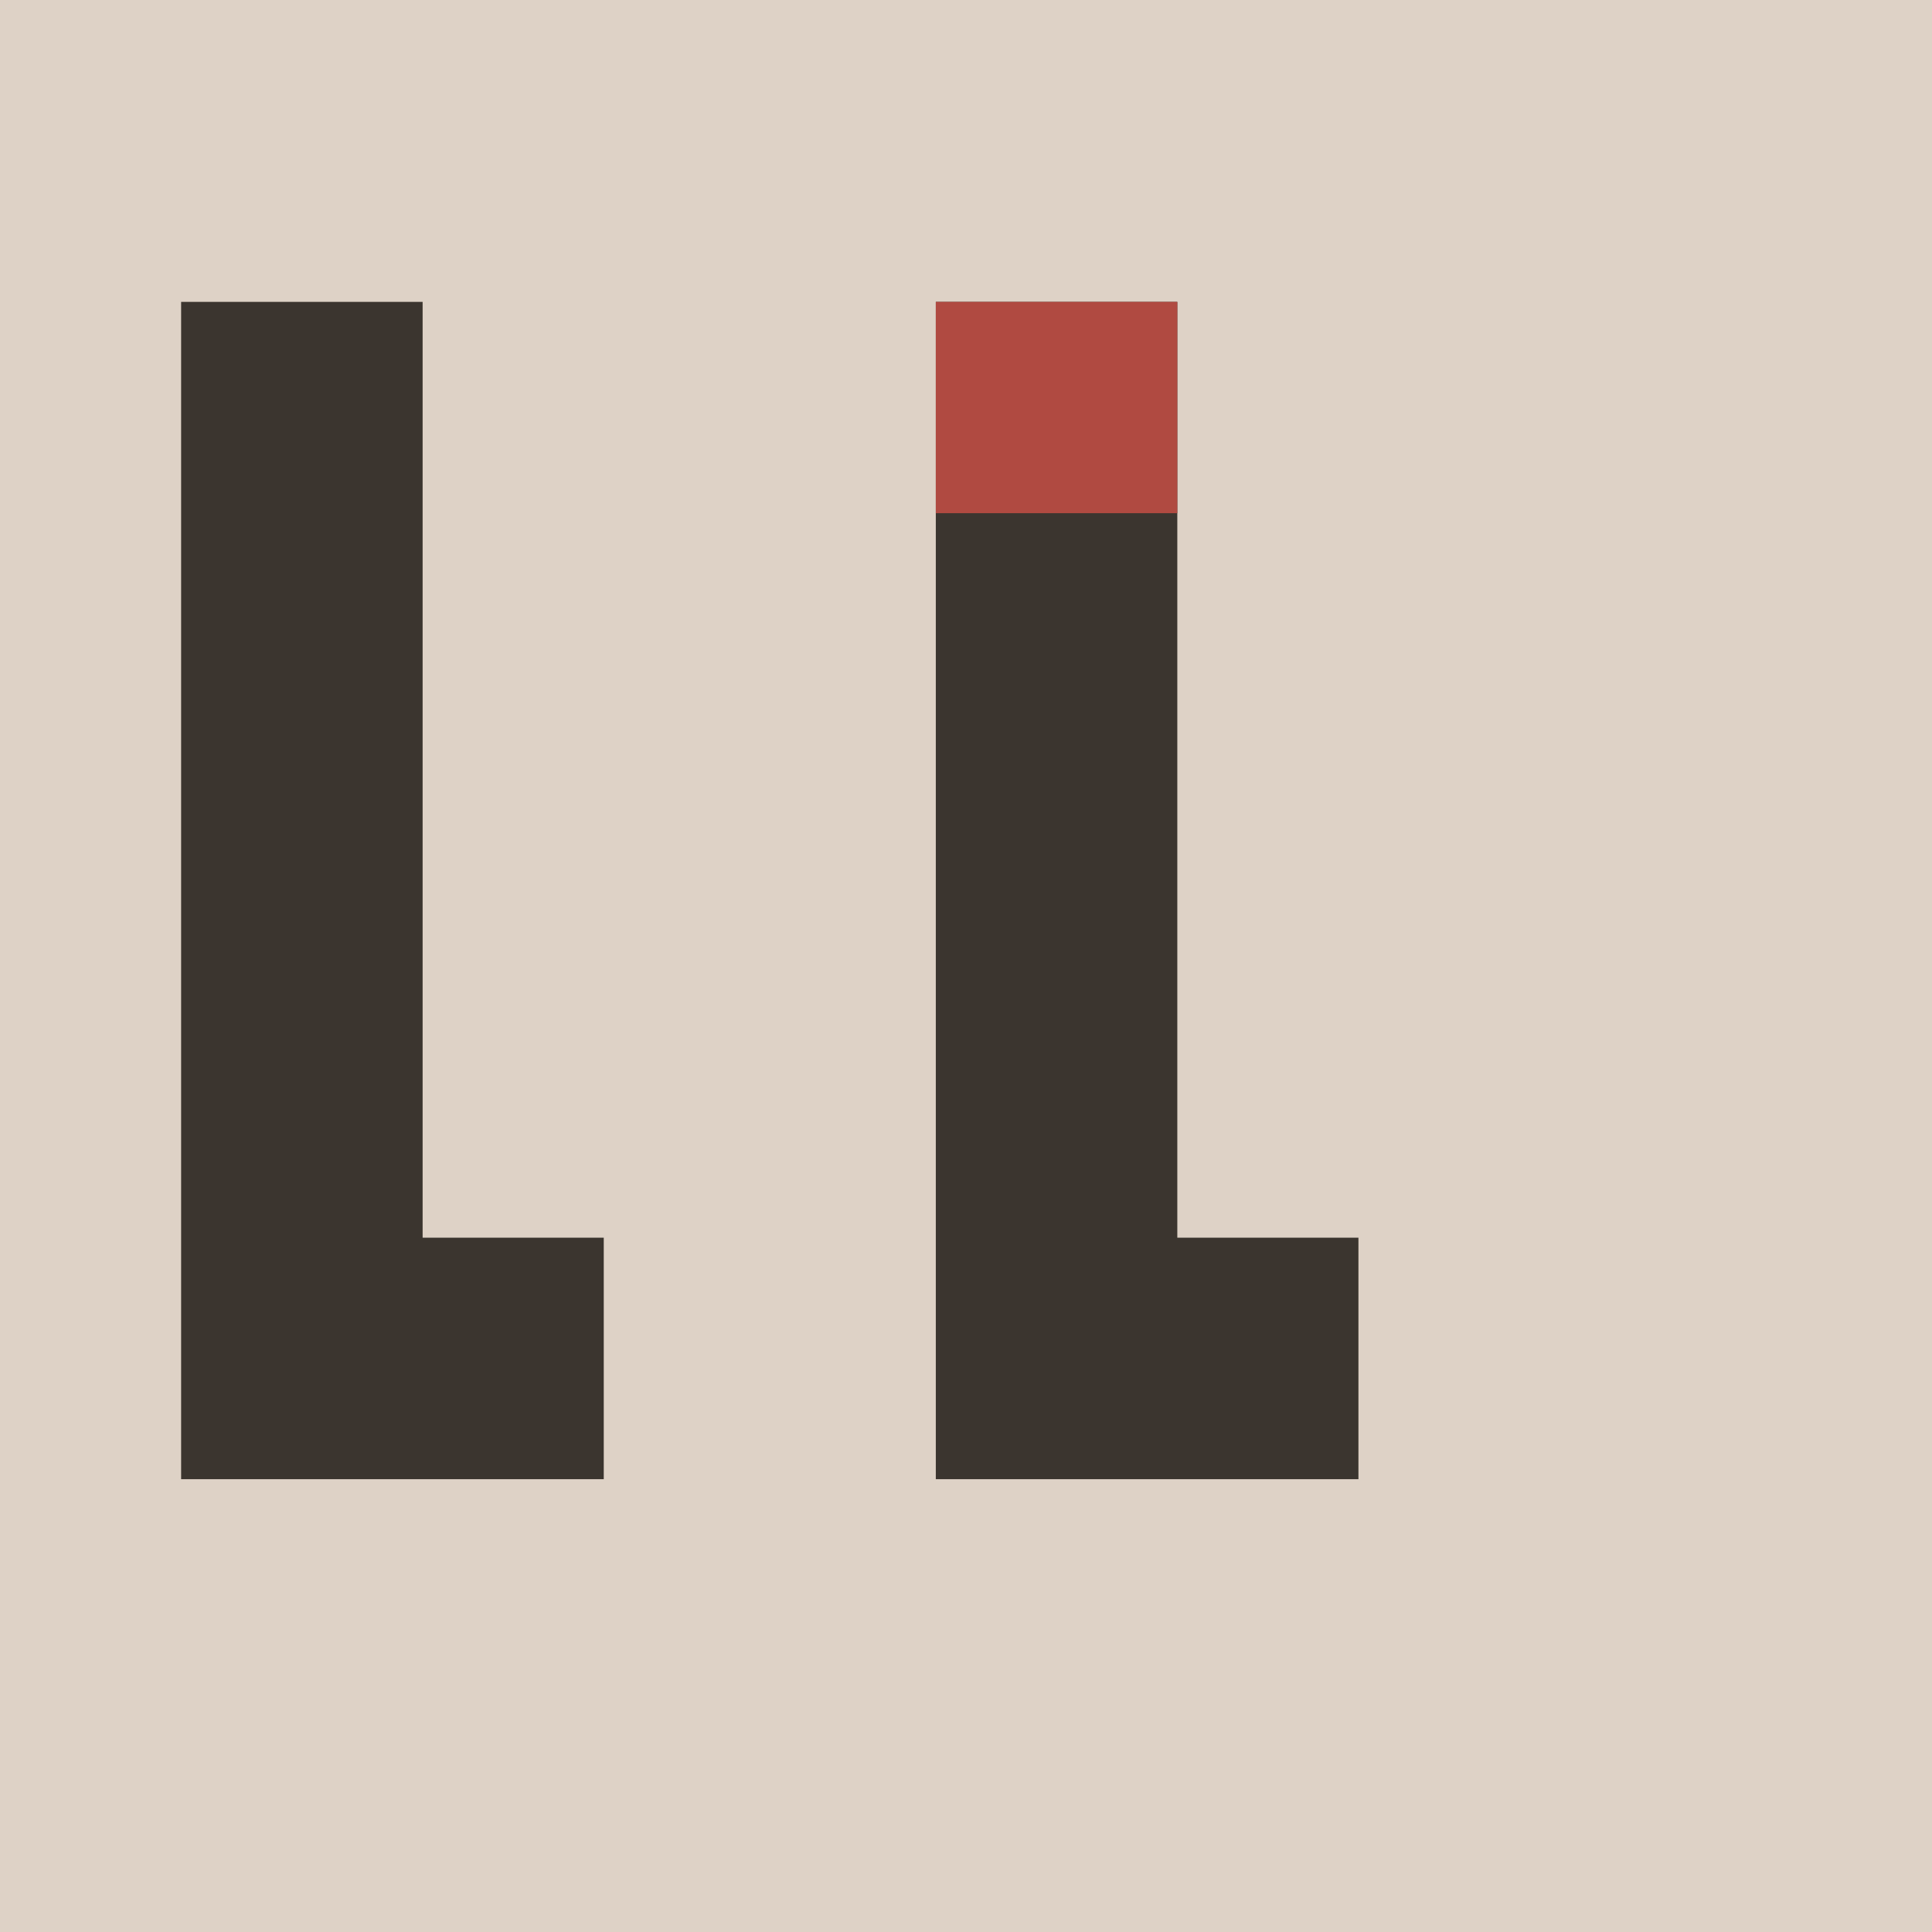
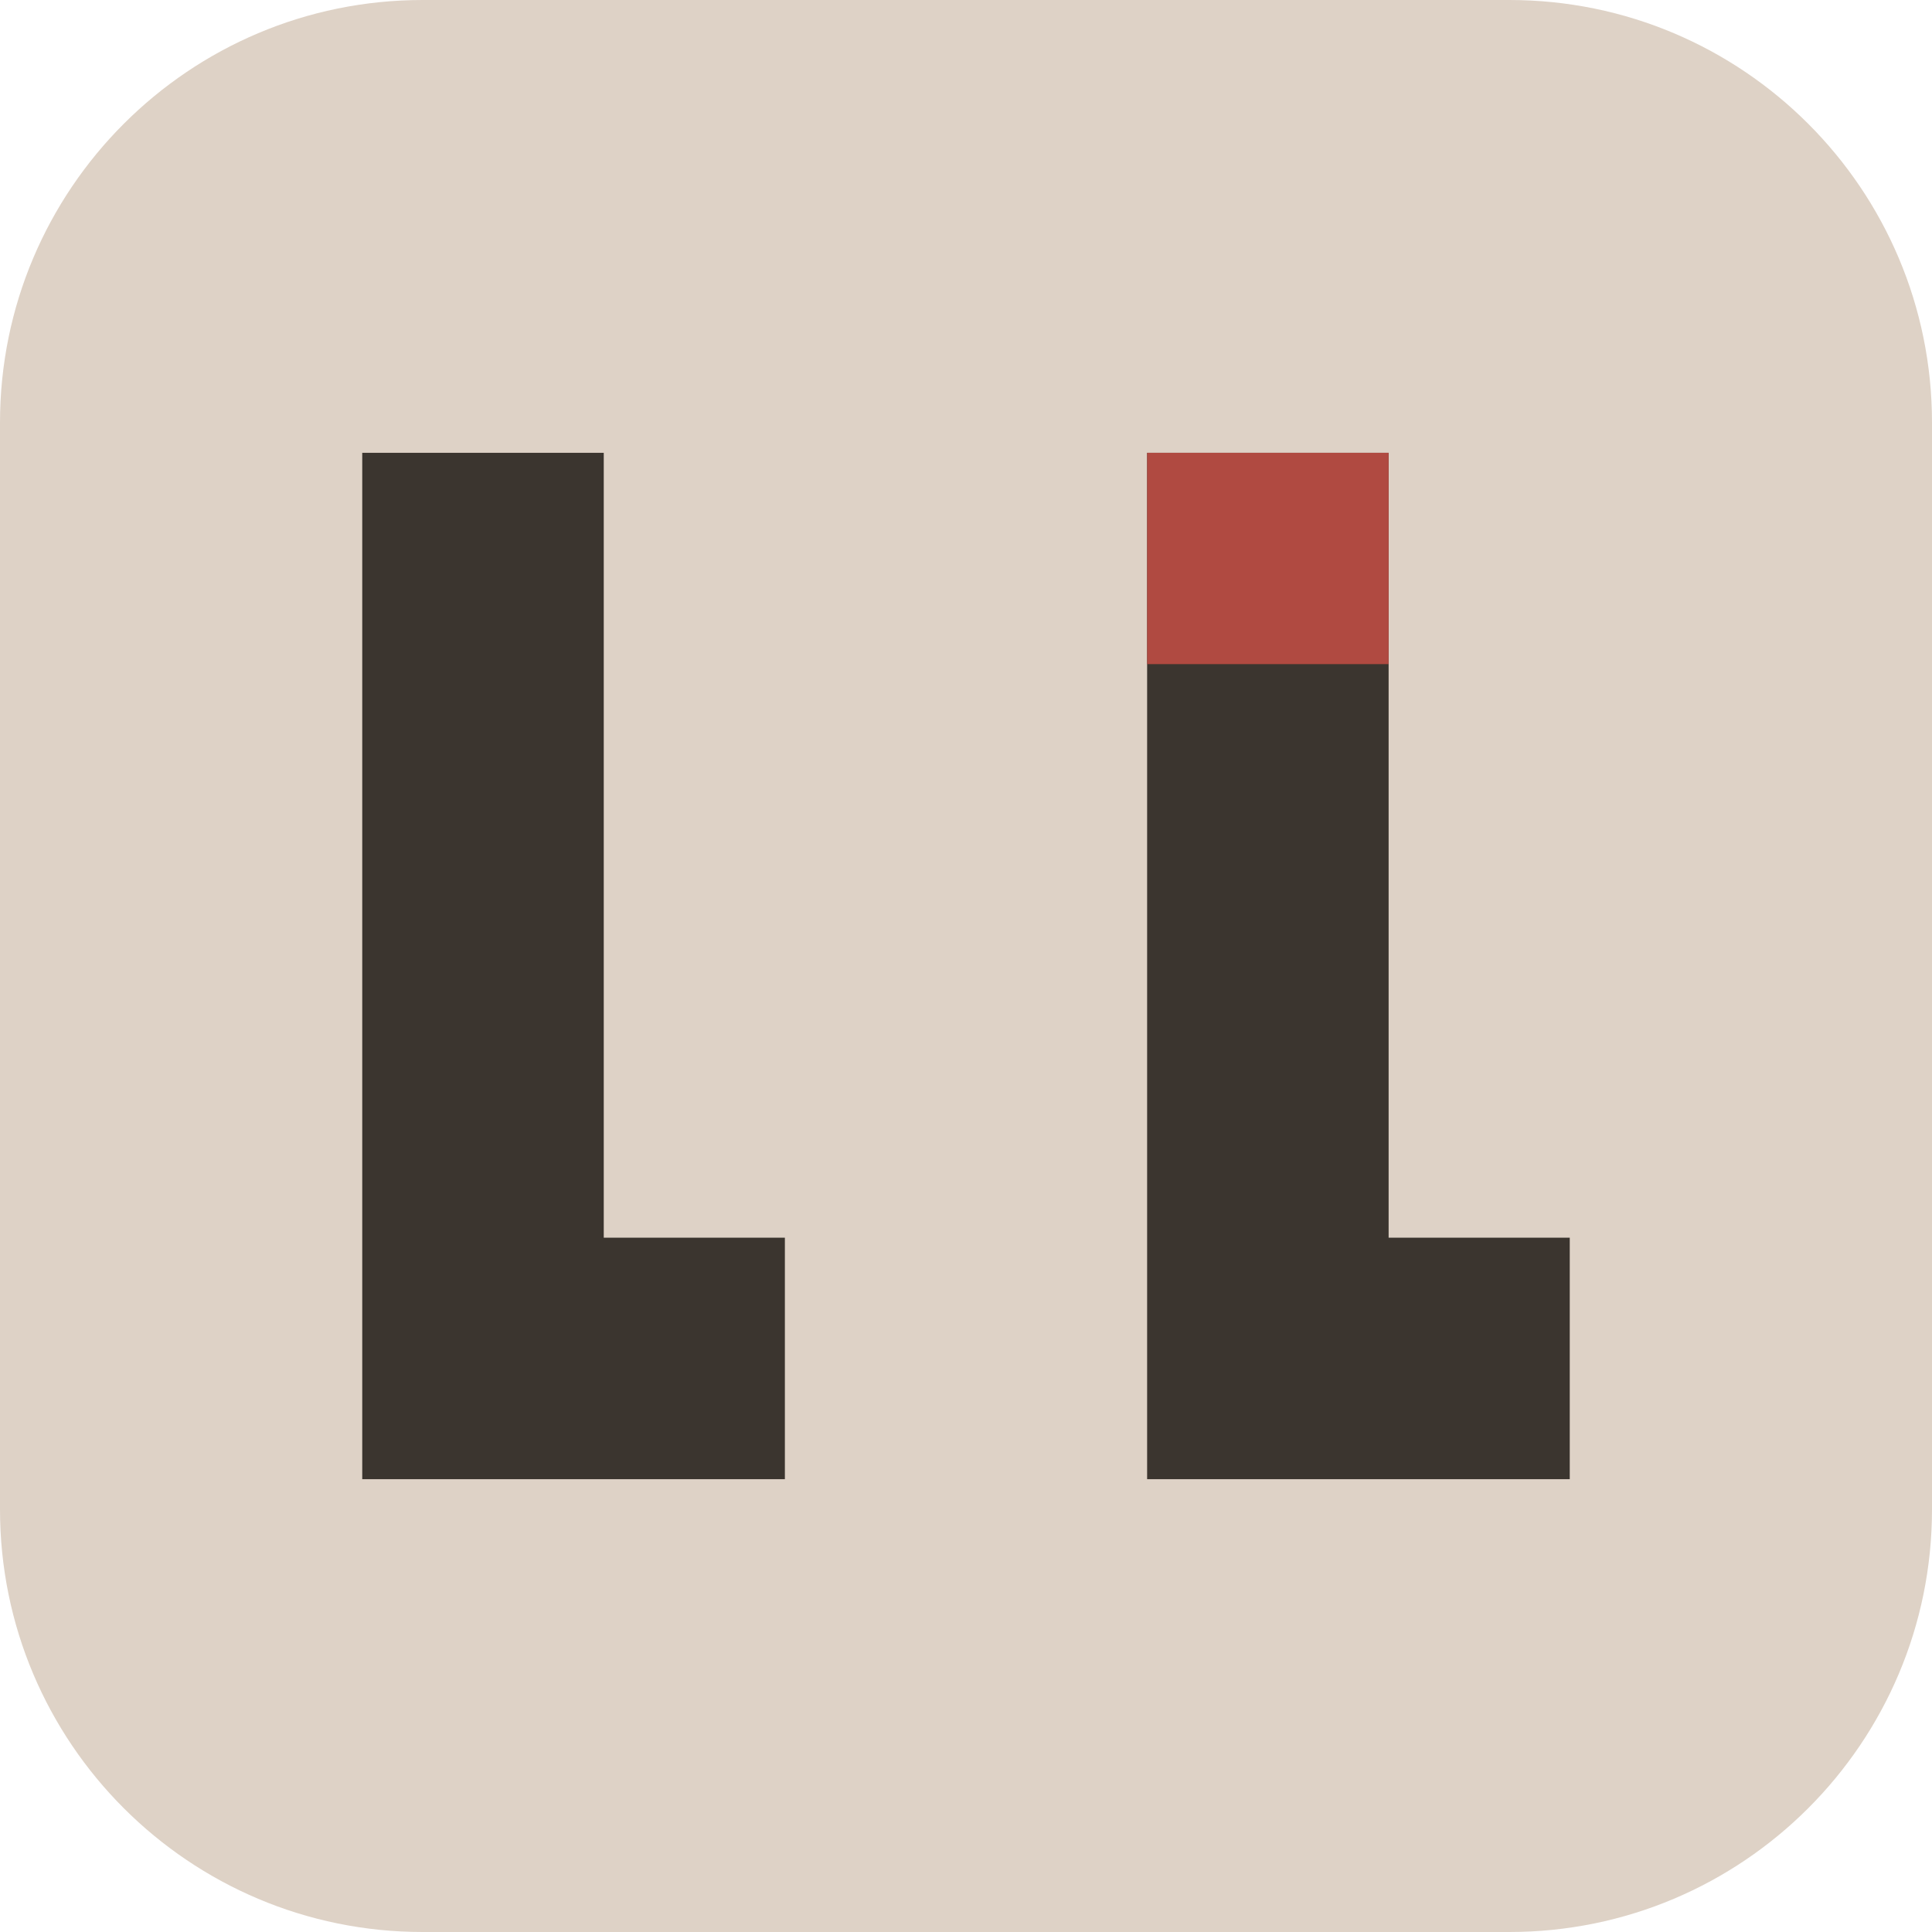
<svg xmlns="http://www.w3.org/2000/svg" viewBox="0 0 64 64" role="img" aria-label="Liam Lange">
-   <rect width="64" height="64" fill="#ded2c6" />
-   <path d="M6 10 H14 V41 H20 V49 H6 Z" fill="#3b352f" />
-   <path d="M31 10 H39 V41 H45 V49 H31 Z" fill="#3b352f" />
-   <path d="M31 10 H39 V17 H31 Z" fill="#b04a41" />
+   <rect width="64" height="64" rx="14" fill="#ded2c6" />
+   <path d="M12 15 H20 V41 H26 V49 H12 Z" fill="#3b352f" />
+   <path d="M38 15 H46 V41 H52 V49 H38 Z" fill="#3b352f" />
+   <path d="M38 15 H46 V22 H38 Z" fill="#b04a41" />
</svg>
